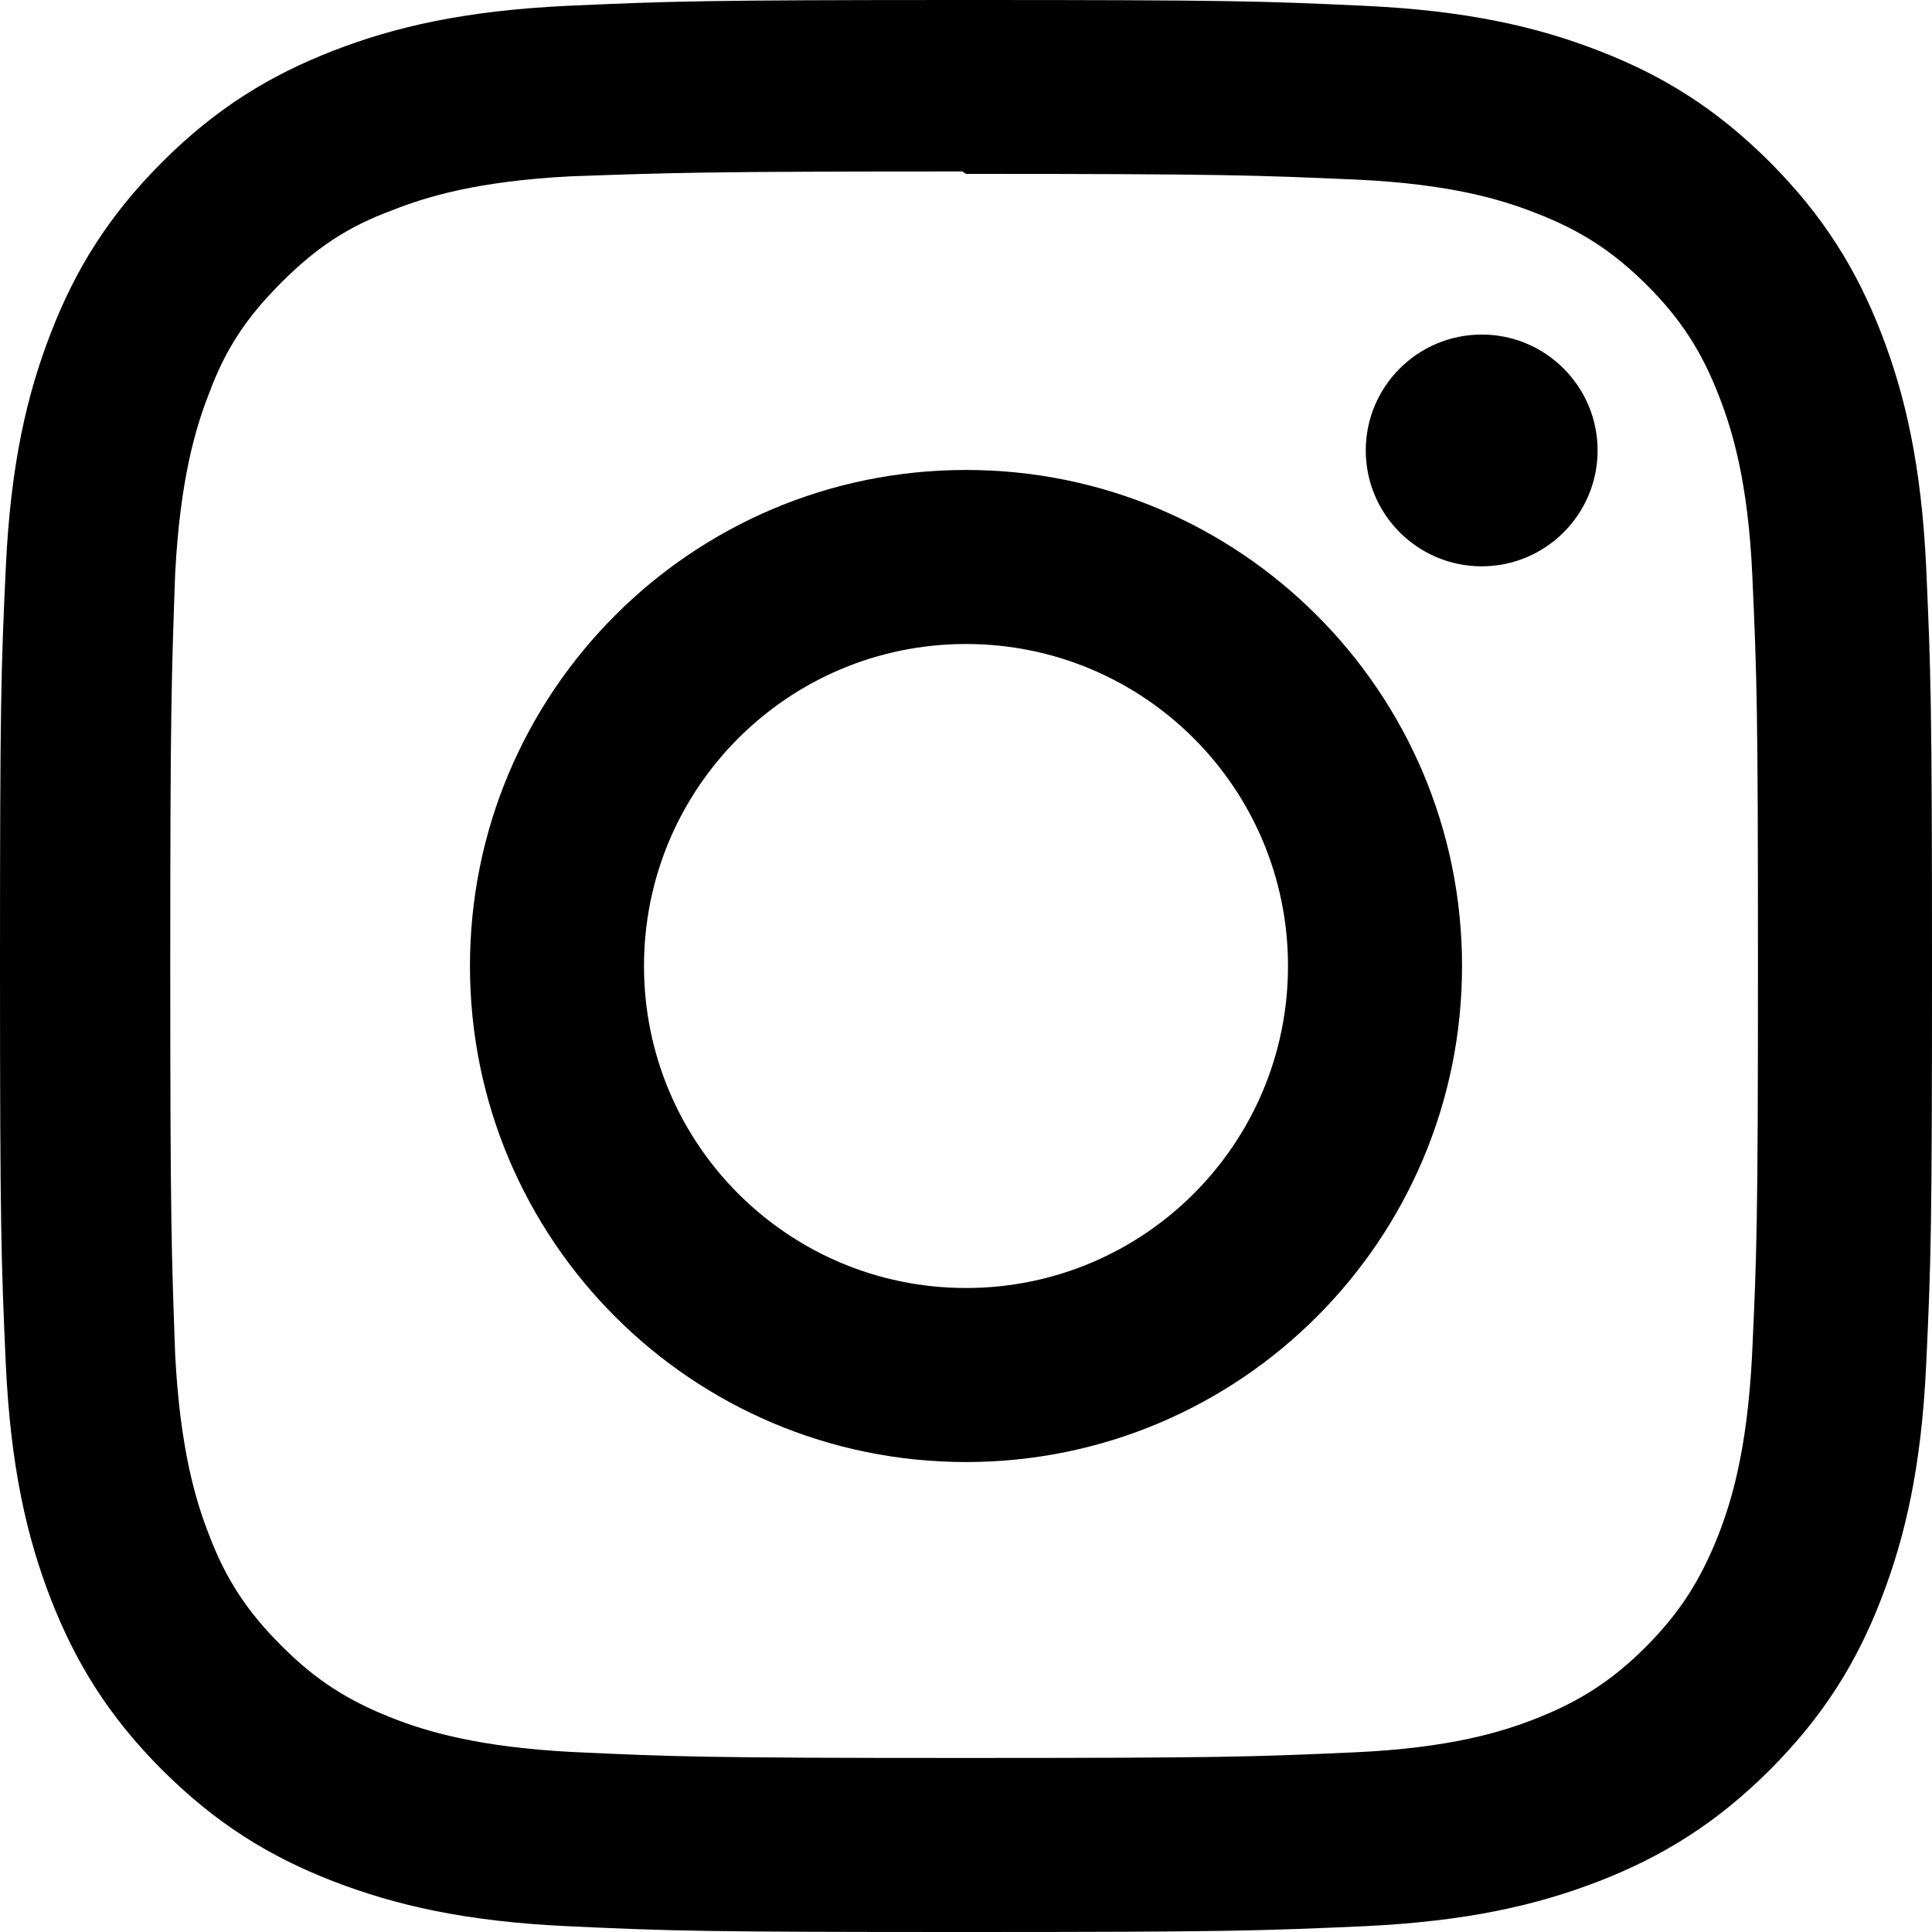
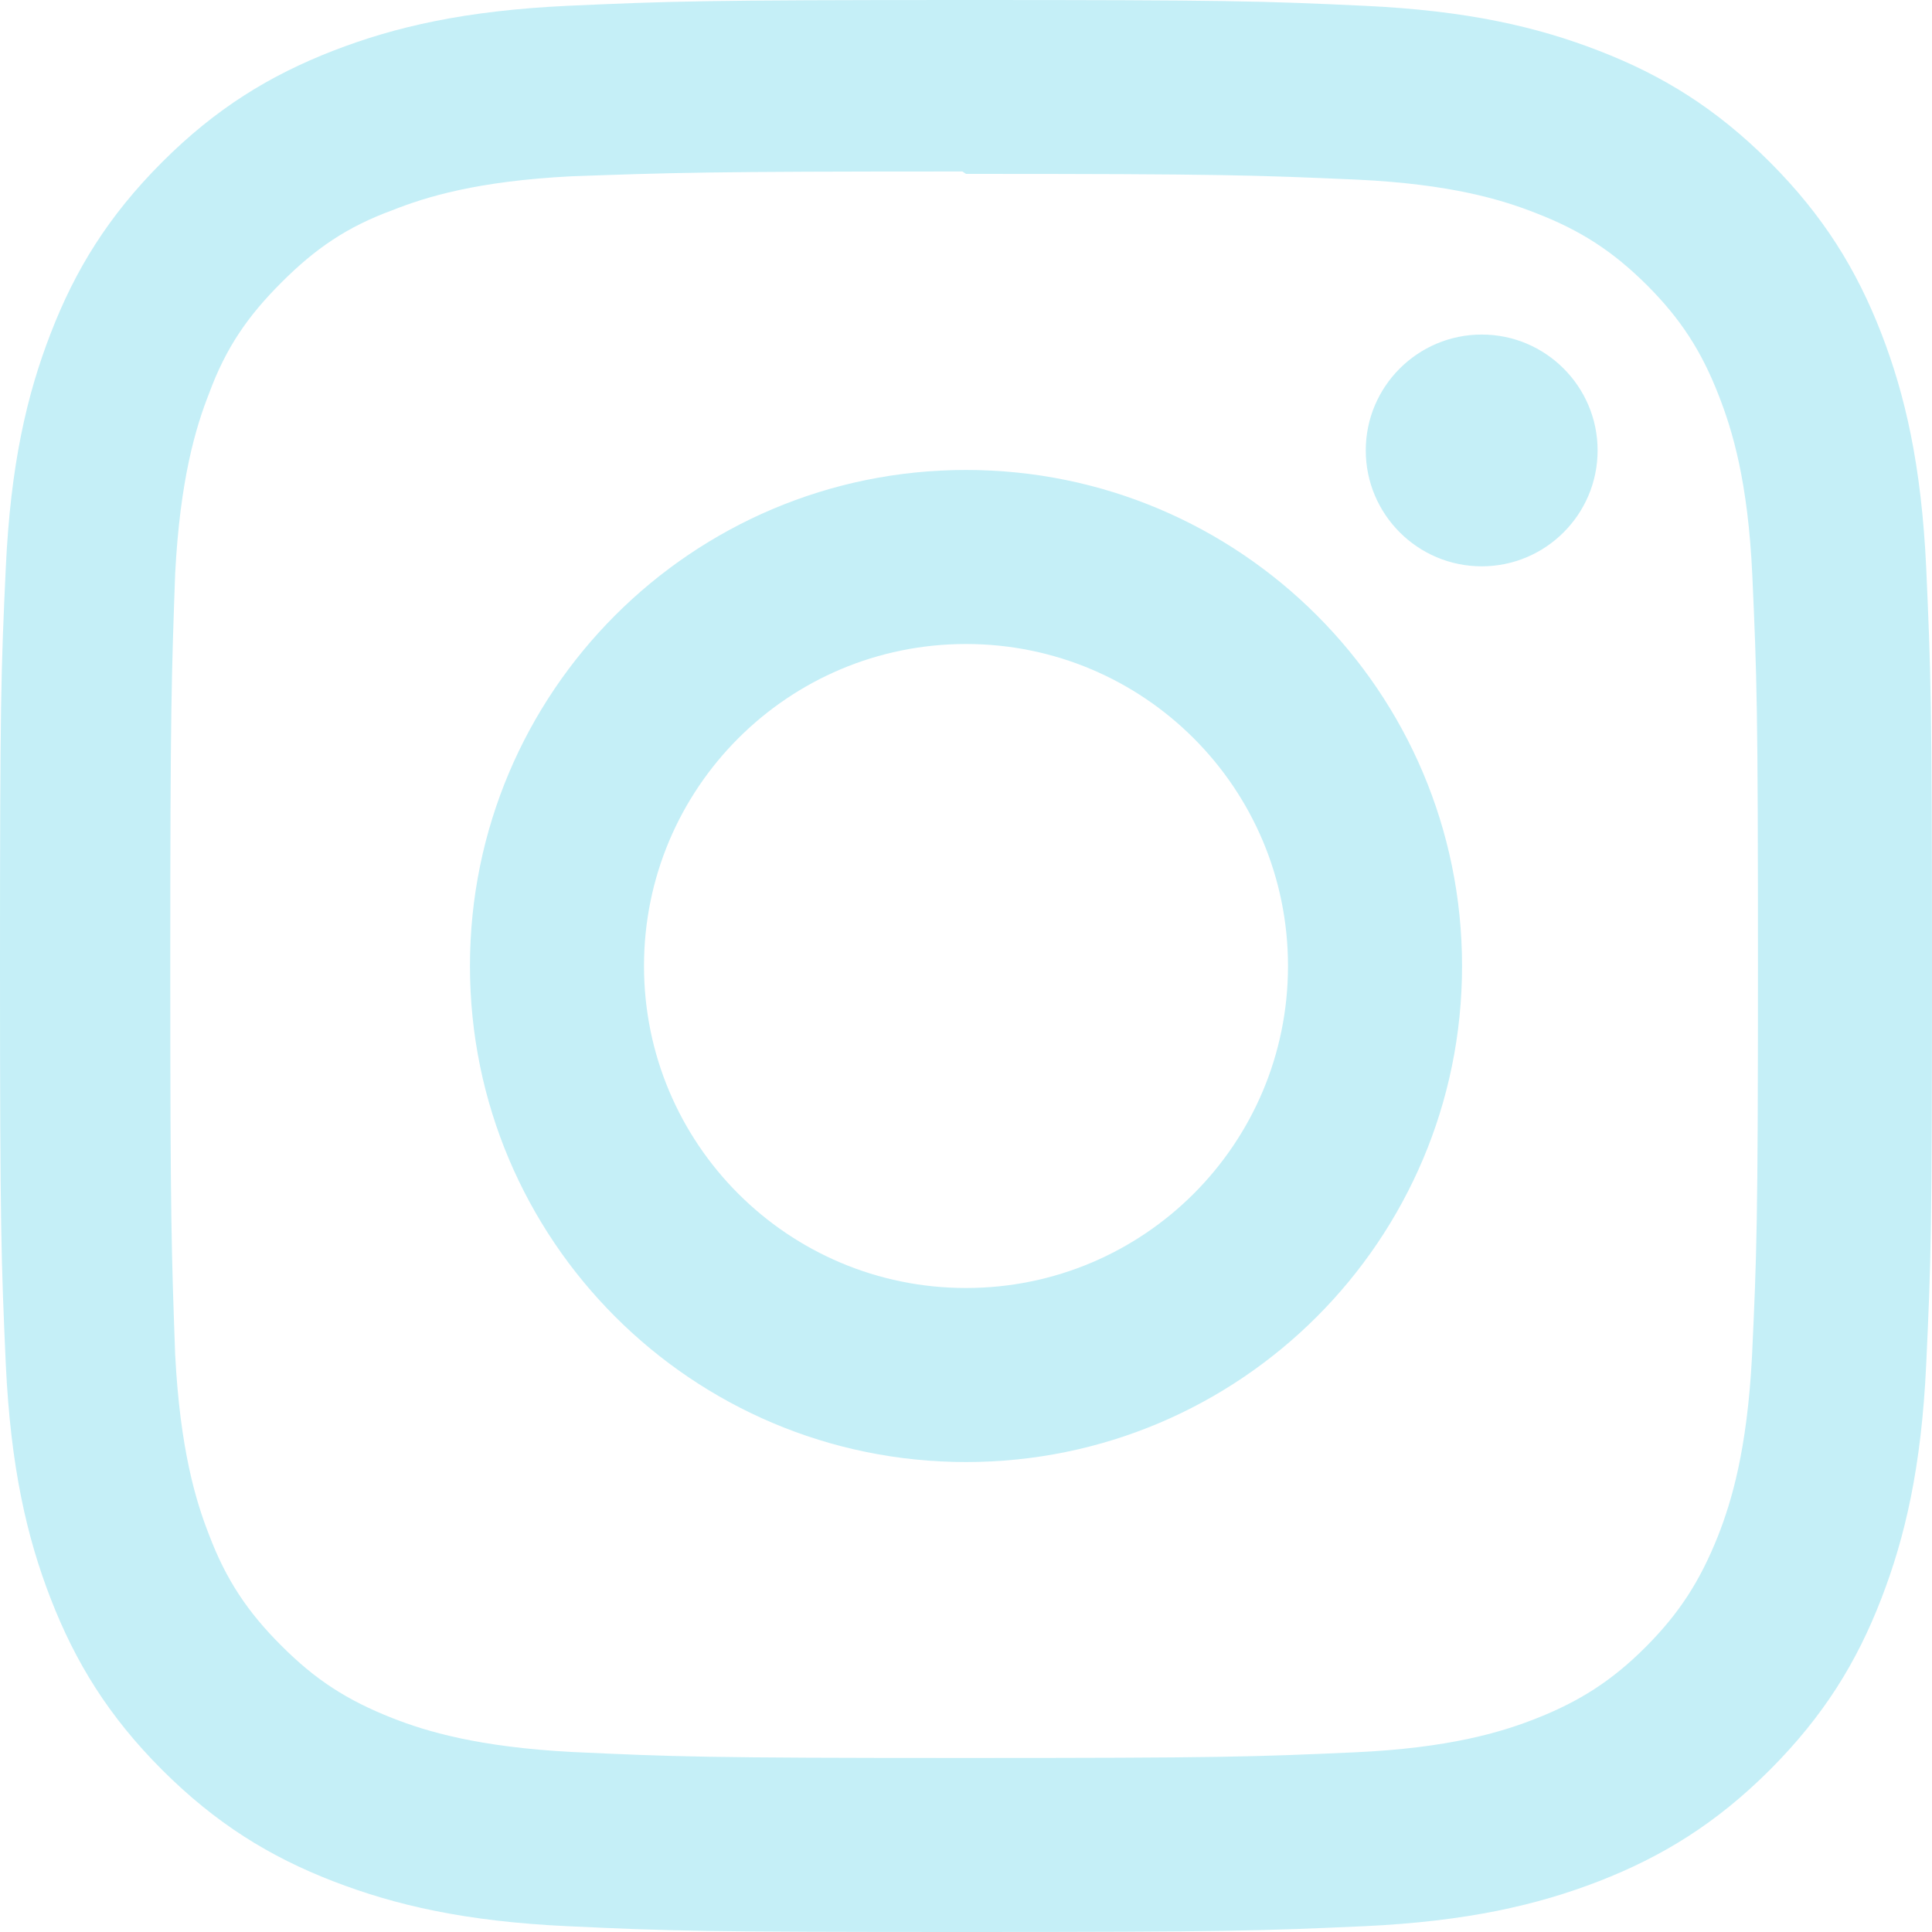
- <svg xmlns="http://www.w3.org/2000/svg" role="img" viewBox="0 0 24 24">
+ <svg xmlns="http://www.w3.org/2000/svg" fill="#C5EFF7" role="img" viewBox="0 0 24 24">
  <path d="M12 0C8.74 0 8.333.015 7.053.072 5.775.132 4.905.333 4.14.63c-.789.306-1.459.717-2.126 1.384S.935 3.35.63 4.14C.333 4.905.131 5.775.072 7.053.012 8.333 0 8.74 0 12s.015 3.667.072 4.947c.06 1.277.261 2.148.558 2.913.306.788.717 1.459 1.384 2.126.667.666 1.336 1.079 2.126 1.384.766.296 1.636.499 2.913.558C8.333 23.988 8.74 24 12 24s3.667-.015 4.947-.072c1.277-.06 2.148-.262 2.913-.558.788-.306 1.459-.718 2.126-1.384.666-.667 1.079-1.335 1.384-2.126.296-.765.499-1.636.558-2.913.06-1.28.072-1.687.072-4.947s-.015-3.667-.072-4.947c-.06-1.277-.262-2.149-.558-2.913-.306-.789-.718-1.459-1.384-2.126C21.319 1.347 20.651.935 19.86.63c-.765-.297-1.636-.499-2.913-.558C15.667.012 15.26 0 12 0zm0 2.16c3.203 0 3.585.016 4.85.071 1.17.055 1.805.249 2.227.415.562.217.96.477 1.382.896.419.42.679.819.896 1.381.164.422.36 1.057.413 2.227.057 1.266.07 1.646.07 4.85s-.015 3.585-.074 4.85c-.061 1.17-.256 1.805-.421 2.227-.224.562-.479.96-.899 1.382-.419.419-.824.679-1.38.896-.42.164-1.065.36-2.235.413-1.274.057-1.649.07-4.859.07-3.211 0-3.586-.015-4.859-.074-1.171-.061-1.816-.256-2.236-.421-.569-.224-.96-.479-1.379-.899-.421-.419-.69-.824-.9-1.38-.165-.42-.359-1.065-.42-2.235-.045-1.26-.061-1.649-.061-4.844 0-3.196.016-3.586.061-4.861.061-1.17.255-1.814.42-2.234.21-.57.479-.96.9-1.381.419-.419.81-.689 1.379-.898.42-.166 1.051-.361 2.221-.421 1.275-.045 1.65-.06 4.859-.06l.045.03zm0 3.678c-3.405 0-6.162 2.76-6.162 6.162 0 3.405 2.76 6.162 6.162 6.162 3.405 0 6.162-2.76 6.162-6.162 0-3.405-2.76-6.162-6.162-6.162zM12 16c-2.21 0-4-1.79-4-4s1.79-4 4-4 4 1.79 4 4-1.79 4-4 4zm7.846-10.405c0 .795-.646 1.44-1.44 1.44-.795 0-1.44-.646-1.44-1.44 0-.794.646-1.439 1.44-1.439.793-.001 1.44.645 1.44 1.439z" />
</svg>
